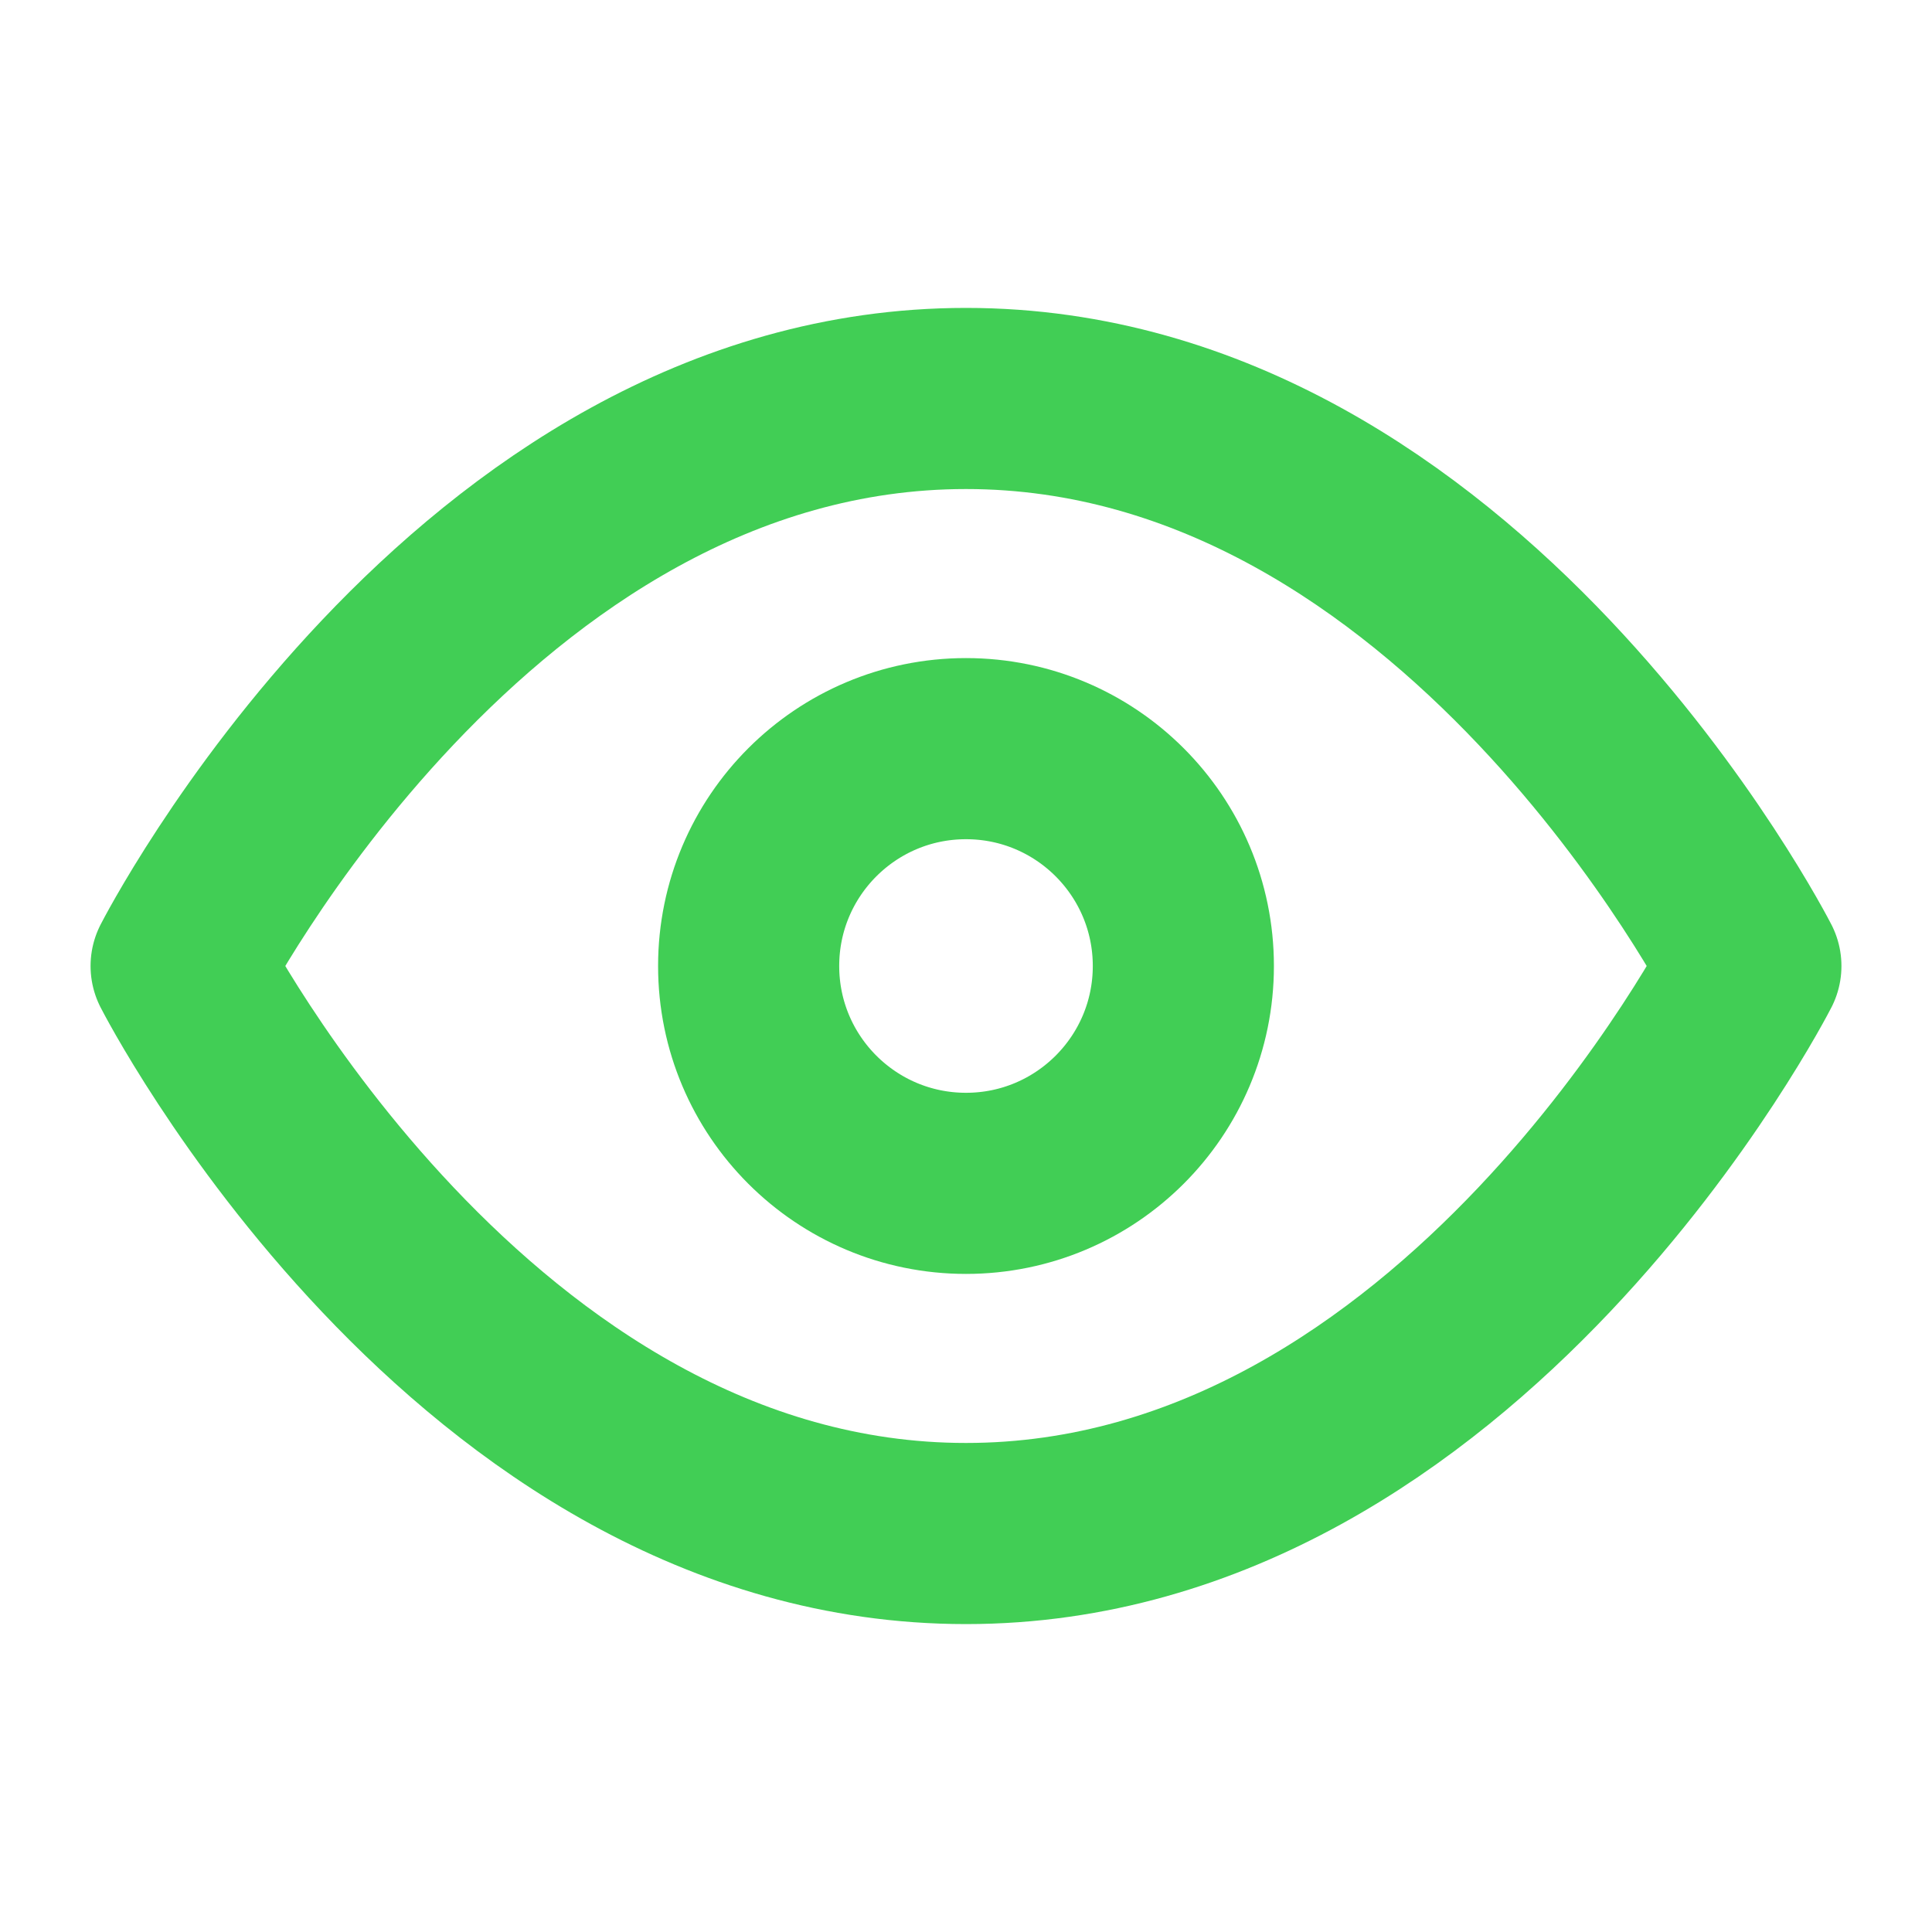
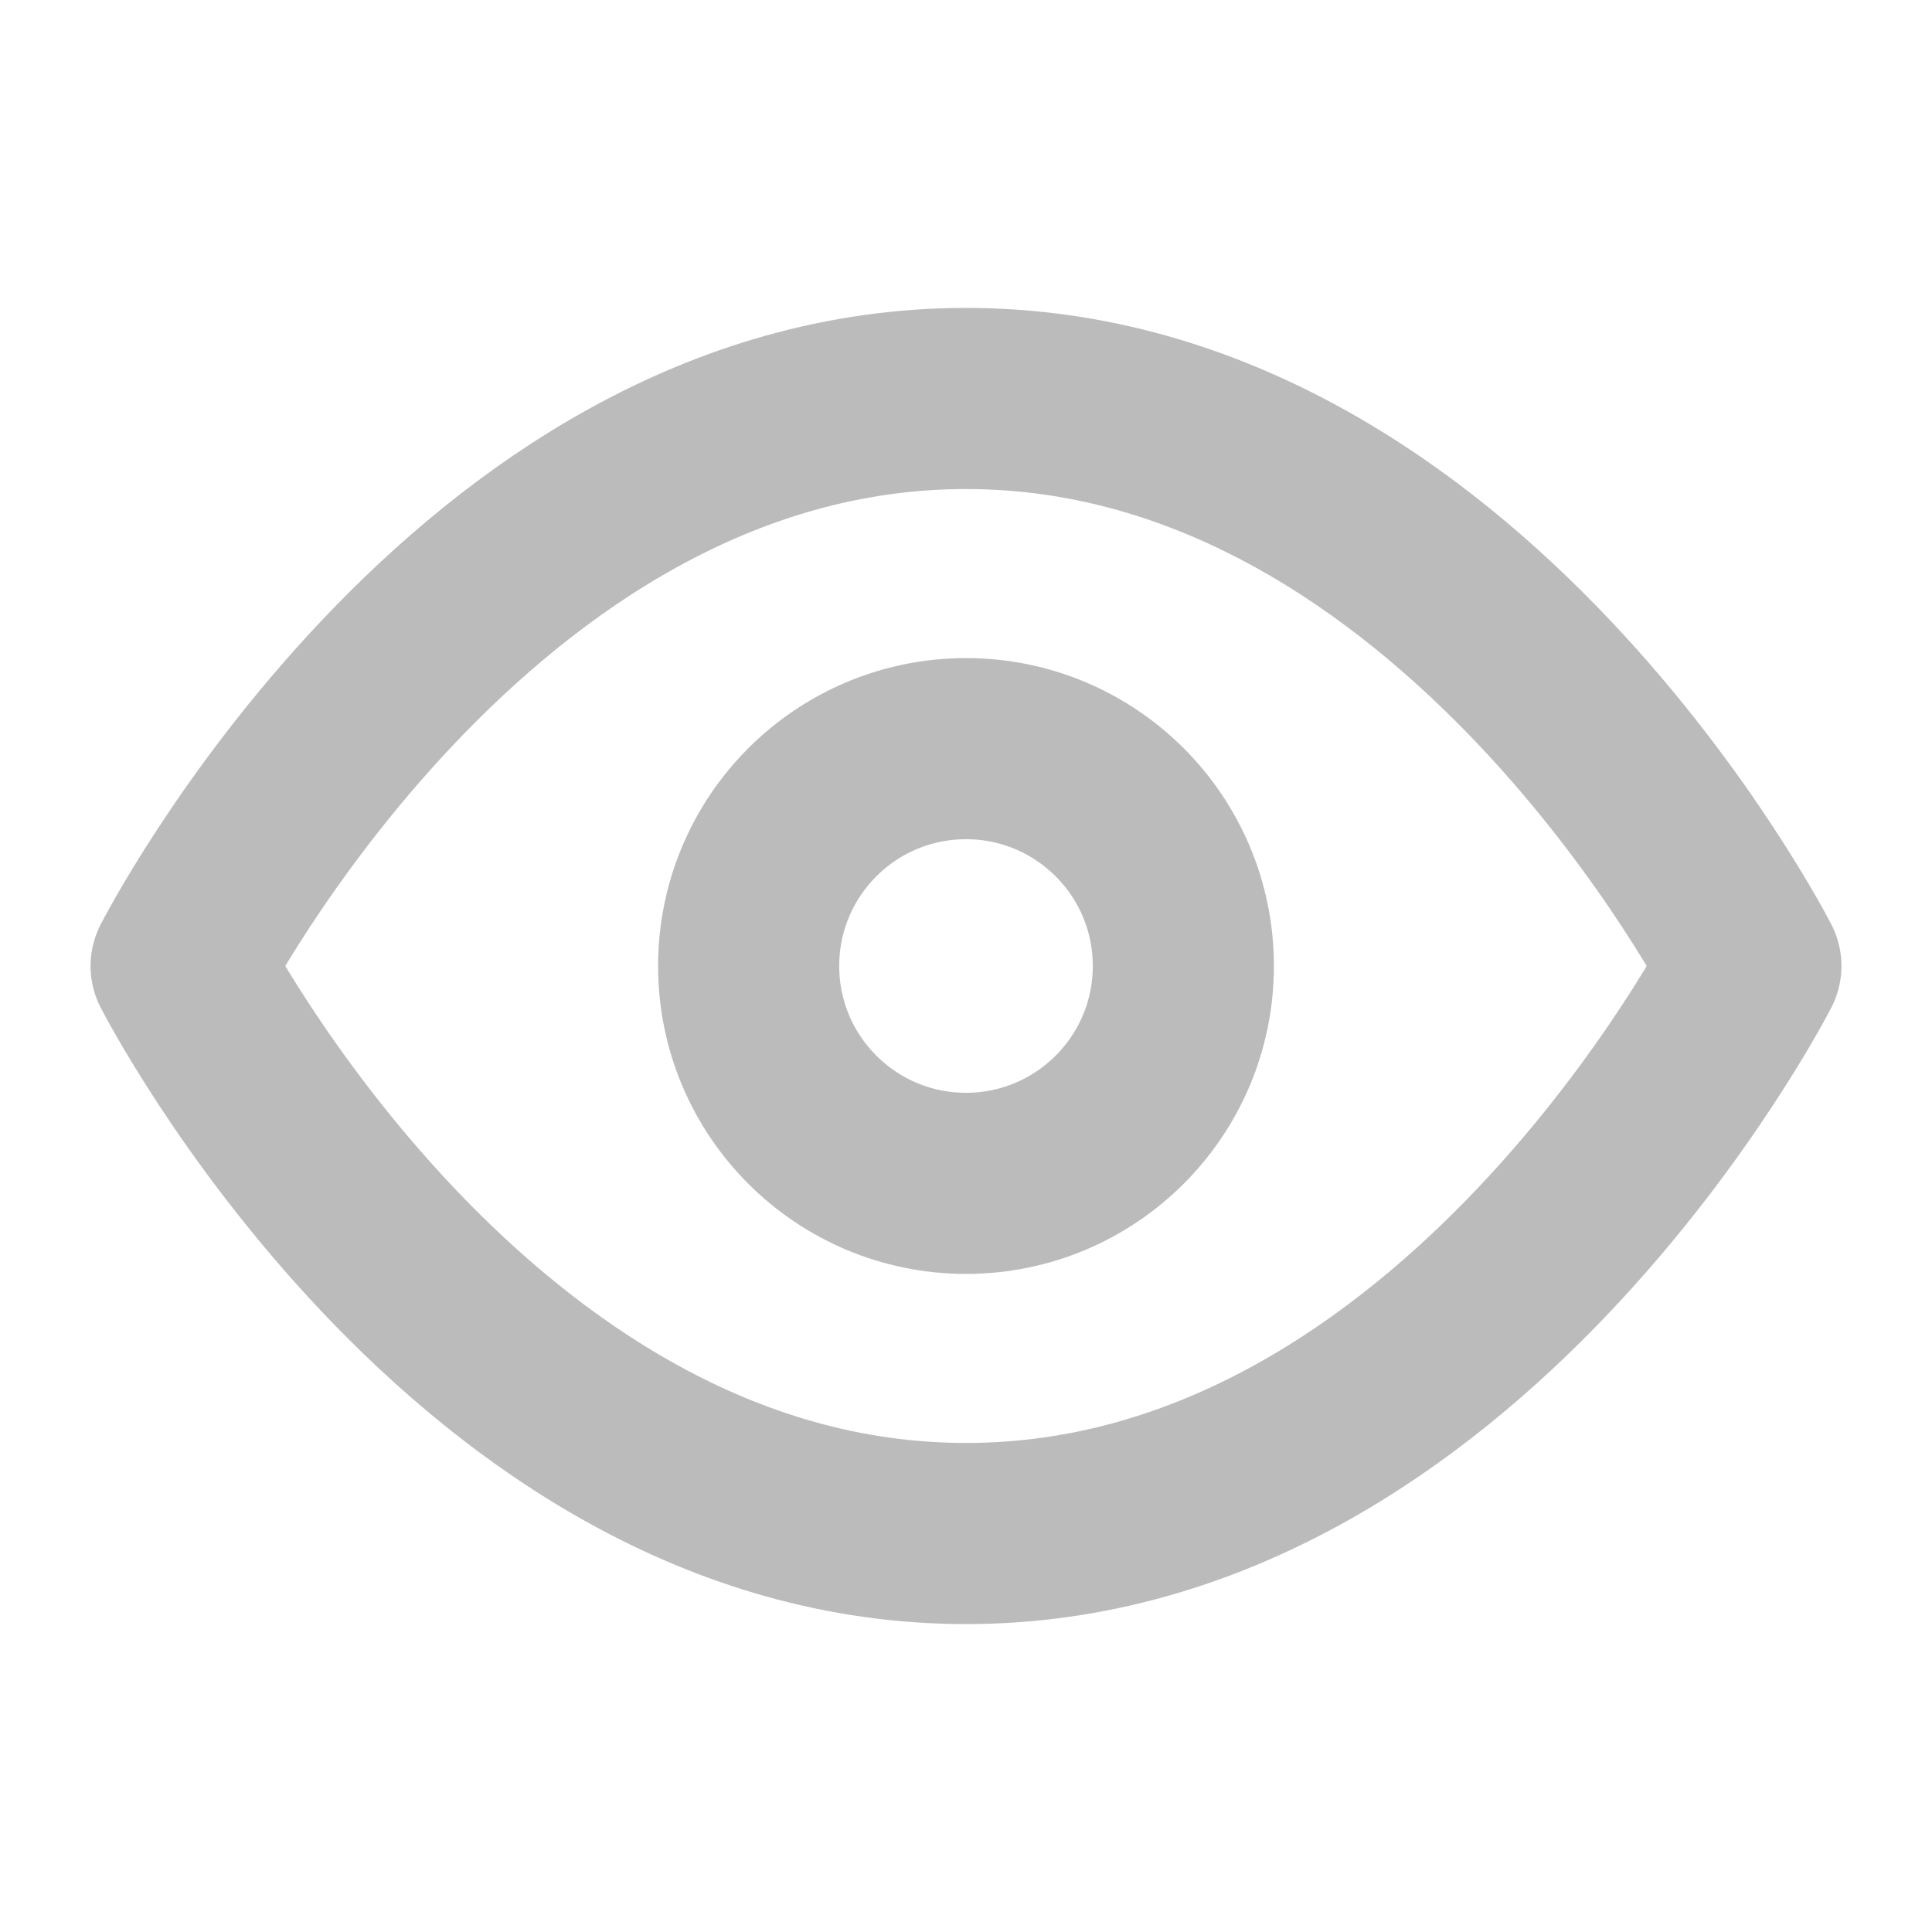
<svg xmlns="http://www.w3.org/2000/svg" version="1.1" id="Ebene_1" x="0px" y="0px" width="16px" height="16px" viewBox="0 0 16 16" style="enable-background:new 0 0 16 16;" xml:space="preserve">
  <style type="text/css">
- 	.st0{fill:none;stroke:#41CE55;stroke-width:1.5;stroke-linecap:round;stroke-linejoin:round;}
+ 	.st0{fill:none;stroke:#BBBBBB;stroke-width:1.5;stroke-linecap:round;stroke-linejoin:round;}
</style>
  <path class="st0" d="M1.5,8c0,0,2.4-4.7,6.5-4.7S14.5,8,14.5,8s-2.4,4.7-6.5,4.7S1.5,8,1.5,8z" />
  <circle class="st0" cx="8" cy="8" r="1.8" />
</svg>
